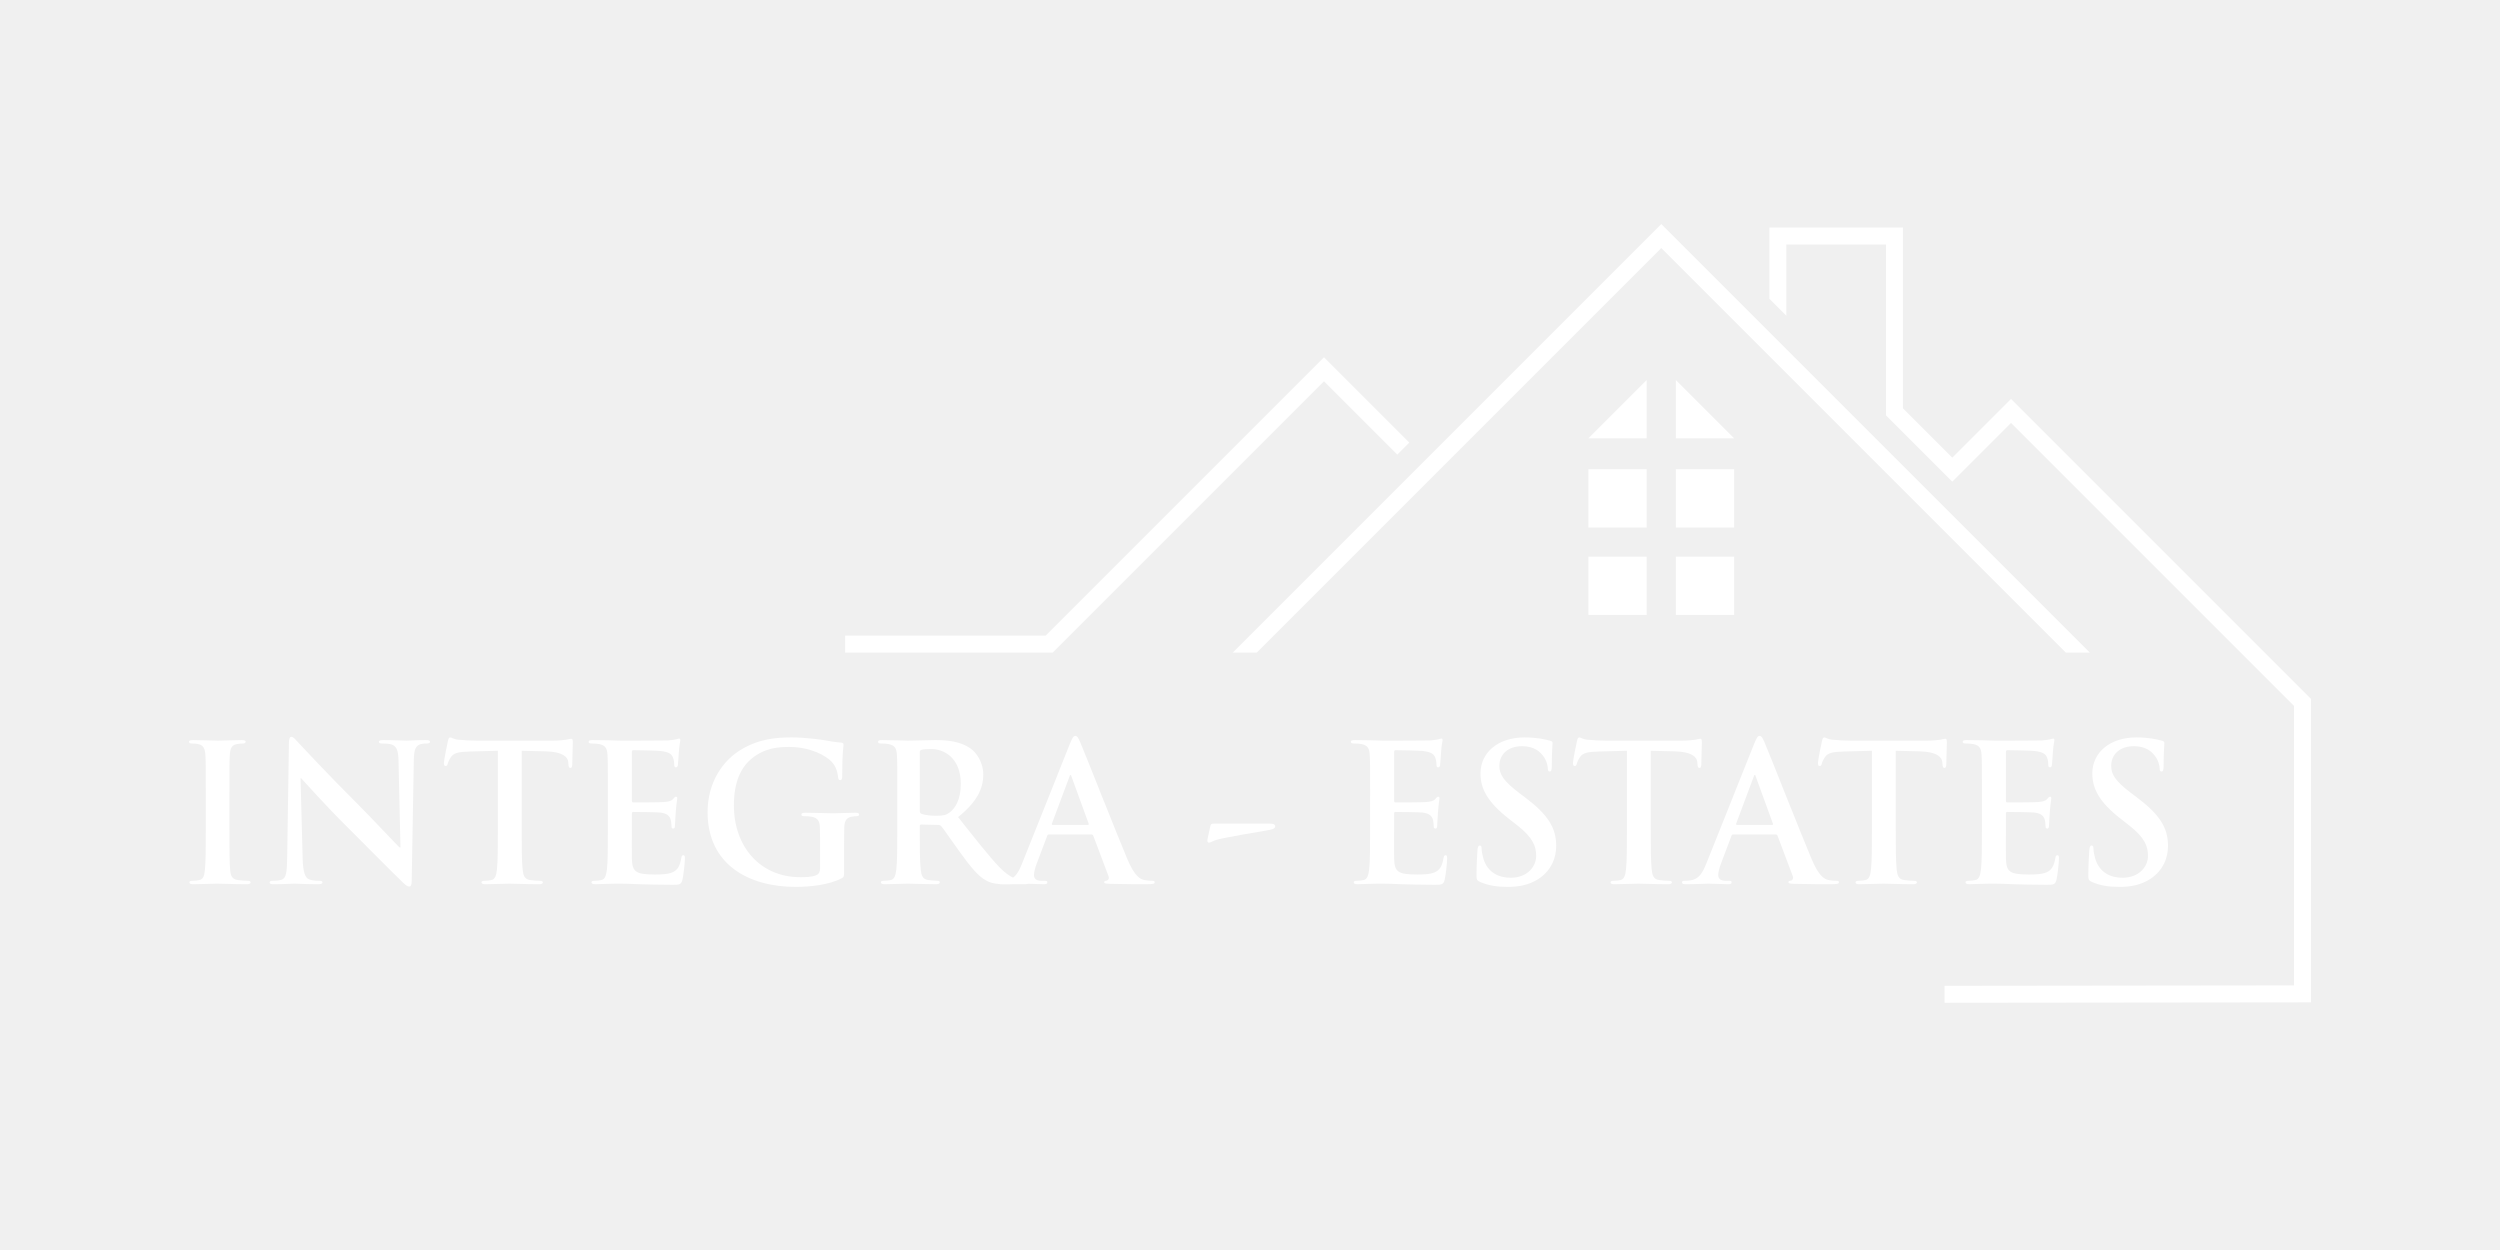
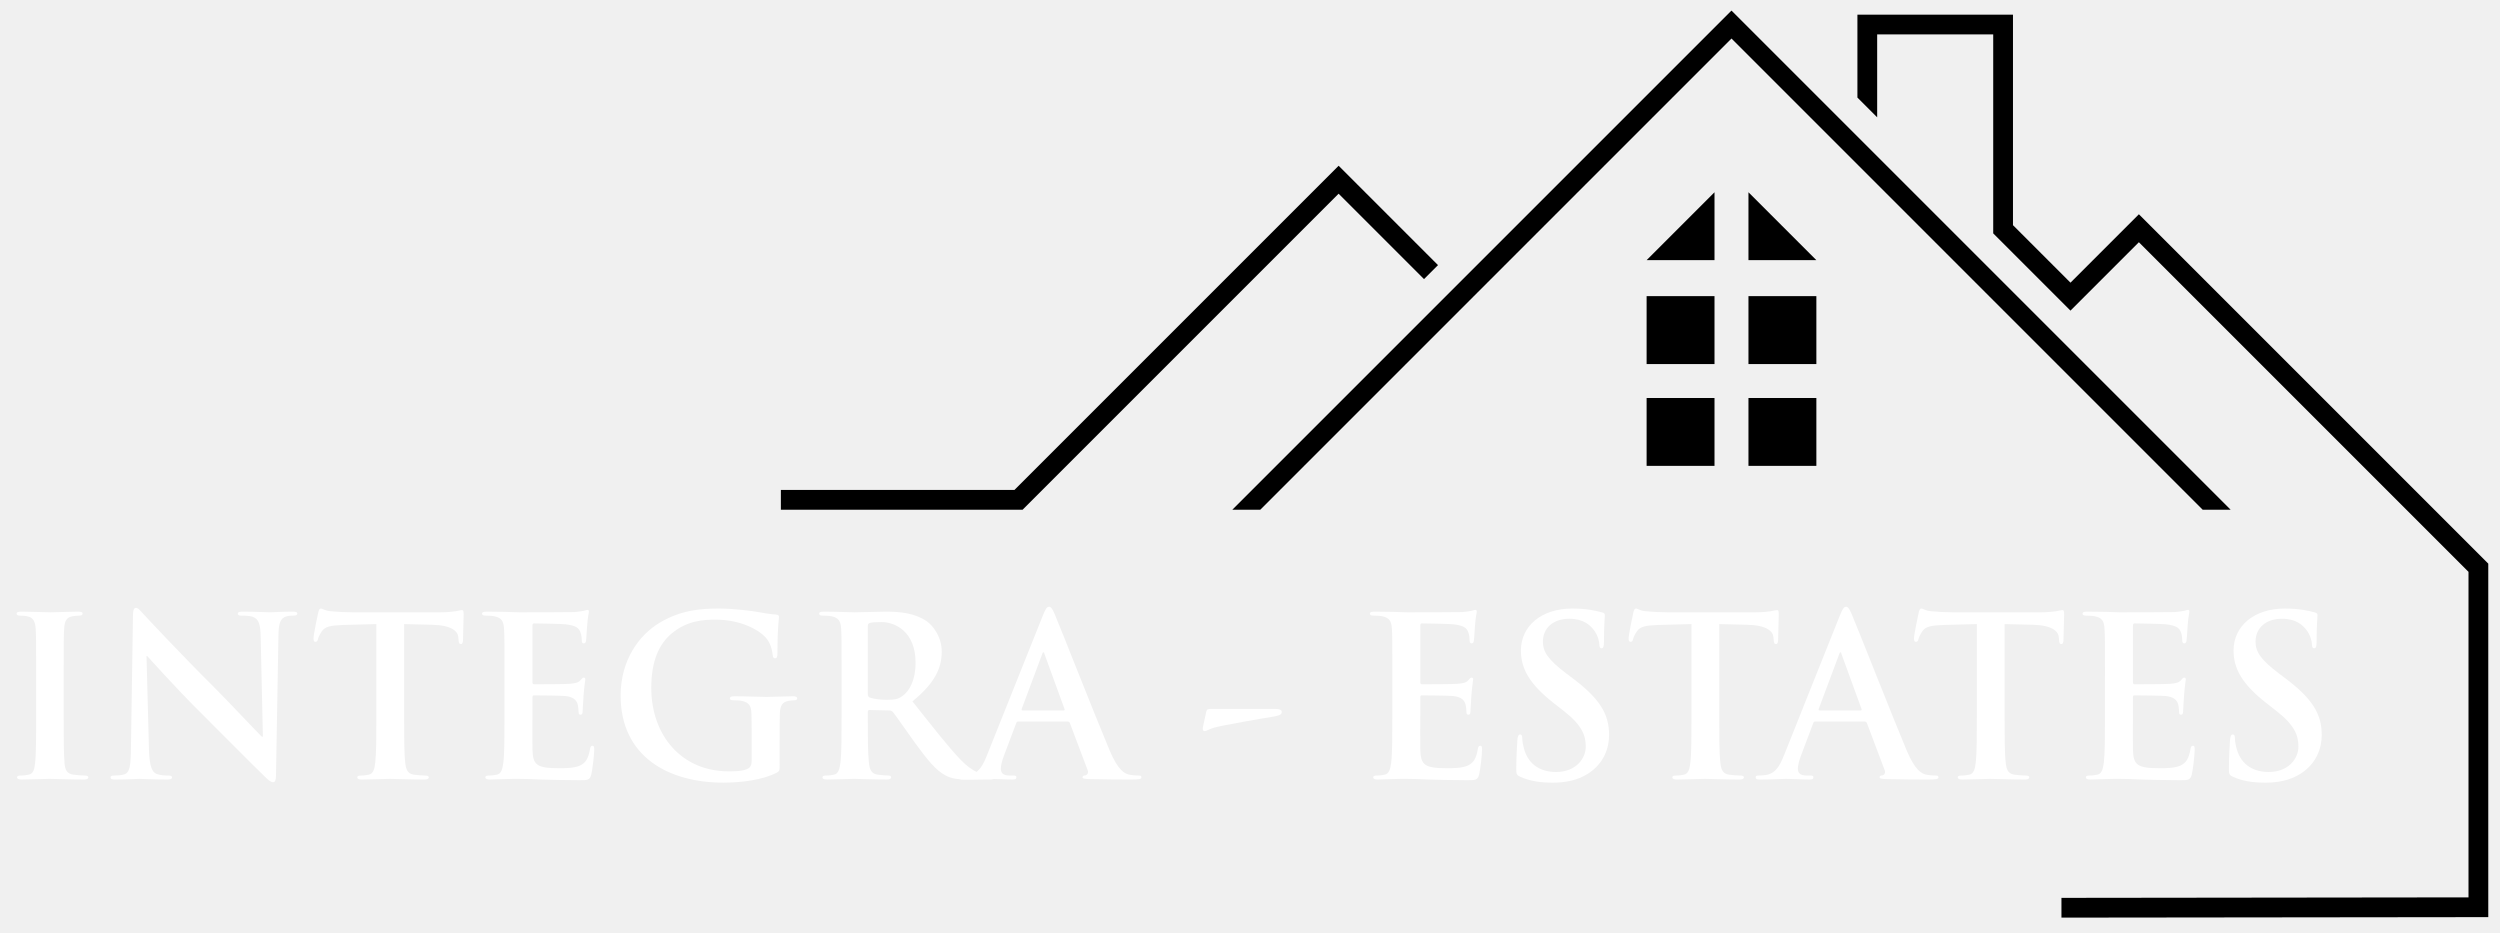
- <svg xmlns="http://www.w3.org/2000/svg" id="Layer_1" viewBox="0 0 4000 2000">
+ <svg xmlns="http://www.w3.org/2000/svg" id="Layer_1" viewBox="0 0 3434.09 1280.35">
  <defs>
    <style>.cls-1{fill:#fff;}</style>
  </defs>
  <g>
-     <path class="cls-1" d="m329.25,1272.6c0-46.37,0-54.91-.61-64.67-.61-10.37-3.66-15.56-10.37-17.09-3.36-.92-7.32-1.22-10.98-1.22-3.05,0-4.88-.61-4.88-3.05,0-1.83,2.44-2.44,7.32-2.44,11.59,0,30.81.92,39.66.92,7.63,0,25.63-.92,37.22-.92,3.97,0,6.41.61,6.41,2.44,0,2.44-1.83,3.05-4.88,3.05s-5.49.31-9.15.92c-8.24,1.53-10.68,6.71-11.29,17.39-.61,9.76-.61,18.3-.61,64.67v53.69c0,29.59,0,53.69,1.22,66.81.91,8.24,3.05,13.73,12.2,14.95,4.27.61,10.98,1.22,15.56,1.22,3.36,0,4.88.92,4.88,2.44,0,2.14-2.44,3.05-5.8,3.05-20.13,0-39.35-.92-47.59-.92-7.02,0-26.24.92-38.44.92-3.97,0-6.1-.92-6.1-3.05,0-1.52,1.22-2.44,4.88-2.44,4.58,0,8.24-.61,10.98-1.22,6.1-1.22,7.93-6.41,8.85-15.25,1.53-12.81,1.53-36.91,1.53-66.5v-53.69Z" />
-     <path class="cls-1" d="m484.22,1373.27c.61,23.8,4.58,31.73,10.68,33.86,5.19,1.83,10.98,2.14,15.86,2.14,3.36,0,5.19.61,5.19,2.44,0,2.44-2.75,3.05-7.02,3.05-19.83,0-32.03-.92-37.83-.92-2.75,0-17.08.92-32.95.92-3.97,0-6.71-.31-6.71-3.05,0-1.83,1.83-2.44,4.88-2.44,3.97,0,9.46-.31,13.73-1.53,7.93-2.44,9.15-11.29,9.46-37.83l2.75-180.6c0-6.1.92-10.37,3.97-10.37,3.36,0,6.1,3.96,11.29,9.46,3.66,3.96,50.03,53.69,94.57,97.93,20.74,20.74,61.93,64.67,67.12,69.55h1.52l-3.05-136.97c-.31-18.61-3.05-24.4-10.37-27.46-4.58-1.83-11.9-1.83-16.17-1.83-3.66,0-4.88-.91-4.88-2.74,0-2.44,3.36-2.75,7.93-2.75,15.86,0,30.51.92,36.91.92,3.36,0,14.95-.92,29.9-.92,3.97,0,7.02.31,7.02,2.75,0,1.83-1.83,2.74-5.49,2.74-3.05,0-5.49,0-9.15.92-8.54,2.44-10.98,8.85-11.29,25.93l-3.36,192.5c0,6.71-1.22,9.46-3.97,9.46-3.36,0-7.02-3.35-10.37-6.71-19.22-18.3-58.27-58.27-89.99-89.69-33.25-32.95-67.12-71.08-72.61-76.88h-.92l3.36,128.13Z" />
-     <path class="cls-1" d="m796.59,1201.22l-45.45,1.22c-17.69.61-25.01,2.14-29.59,8.85-3.05,4.58-4.58,8.24-5.19,10.68-.61,2.44-1.53,3.66-3.36,3.66-2.14,0-2.75-1.53-2.75-4.88,0-4.88,5.8-32.64,6.41-35.08.91-3.96,1.83-5.8,3.66-5.8,2.44,0,5.49,3.05,13.12,3.66,8.85.92,20.44,1.53,30.51,1.53h120.81c9.76,0,16.47-.92,21.05-1.53,4.58-.91,7.02-1.52,8.24-1.52,2.14,0,2.44,1.83,2.44,6.41,0,6.41-.91,27.45-.91,35.39-.31,3.05-.92,4.88-2.75,4.88-2.44,0-3.05-1.52-3.36-6.1l-.3-3.35c-.61-7.93-8.85-16.47-36-17.08l-38.44-.92v125.07c0,28.07,0,52.17,1.53,65.28.92,8.54,2.75,15.25,11.9,16.47,4.27.61,10.98,1.22,15.56,1.22,3.35,0,4.88.92,4.88,2.44,0,2.14-2.44,3.05-5.8,3.05-20.13,0-39.35-.92-47.9-.92-7.02,0-26.23.92-38.44.92-3.96,0-6.1-.92-6.1-3.05,0-1.52,1.22-2.44,4.88-2.44,4.58,0,8.24-.61,10.98-1.22,6.1-1.22,7.93-7.93,8.85-16.78,1.52-12.81,1.52-36.91,1.52-64.98v-125.07Z" />
-     <path class="cls-1" d="m972.6,1272.6c0-46.37,0-54.91-.61-64.67-.61-10.37-3.05-15.25-13.12-17.39-2.44-.61-7.63-.92-11.9-.92-3.35,0-5.19-.61-5.19-2.74s2.14-2.75,6.71-2.75c8.24,0,17.08.31,24.71.31,7.93.31,14.95.61,19.22.61,9.76,0,70.47,0,76.27-.31,5.8-.61,10.68-1.22,13.12-1.83,1.53-.3,3.36-1.22,4.88-1.22s1.83,1.22,1.83,2.74c0,2.14-1.53,5.8-2.44,19.83-.31,3.05-.92,16.47-1.53,20.13-.31,1.53-.92,3.36-3.05,3.36s-2.75-1.53-2.75-4.27c0-2.13-.31-7.32-1.83-10.98-2.14-5.49-5.19-9.15-20.44-10.98-5.19-.61-37.22-1.22-43.32-1.22-1.52,0-2.14.92-2.14,3.05v77.18c0,2.14.31,3.36,2.14,3.36,6.71,0,41.79,0,48.81-.61,7.32-.61,11.9-1.53,14.64-4.58,2.14-2.44,3.36-3.97,4.88-3.97,1.22,0,2.14.61,2.14,2.44s-1.22,6.71-2.44,22.27c-.31,6.1-1.22,18.3-1.22,20.44,0,2.44,0,5.8-2.75,5.8-2.14,0-2.75-1.22-2.75-2.75-.31-3.05-.31-7.02-1.22-10.98-1.53-6.1-5.8-10.68-17.08-11.9-5.8-.61-36-.91-43.32-.91-1.52,0-1.83,1.22-1.83,3.05v24.1c0,10.37-.31,38.44,0,47.29.61,21.05,5.49,25.63,36.61,25.63,7.93,0,20.74,0,28.68-3.66,7.93-3.66,11.59-10.07,13.73-22.58.61-3.35,1.22-4.58,3.36-4.58,2.44,0,2.44,2.44,2.44,5.49,0,7.02-2.44,27.76-3.97,33.86-2.14,7.93-4.88,7.93-16.47,7.93-22.88,0-39.66-.61-52.78-.92-13.12-.61-22.57-.92-31.73-.92-3.36,0-10.07,0-17.39.31-7.02,0-14.95.61-21.05.61-3.97,0-6.1-.92-6.1-3.05,0-1.52,1.22-2.44,4.88-2.44,4.58,0,8.24-.61,10.98-1.22,6.1-1.22,7.63-7.93,8.85-16.78,1.53-12.81,1.53-36.91,1.53-64.98v-53.69Z" />
-     <path class="cls-1" d="m1350.57,1394.32c0,8.24-.31,8.85-3.97,10.98-19.83,10.37-49.73,13.73-73.52,13.73-74.74,0-140.94-35.39-140.94-119.58,0-48.81,25.32-82.98,53.08-99.76,29.29-17.69,56.44-19.83,82.06-19.83,21.05,0,47.9,3.66,54,4.88,6.41,1.22,17.08,3.05,24.1,3.36,3.66.31,4.27,1.52,4.27,3.66,0,3.36-2.14,11.9-2.14,50.03,0,4.88-.92,6.41-3.36,6.41-2.14,0-2.75-1.52-3.05-3.96-.92-7.02-2.44-16.78-10.37-25.32-9.15-9.76-33.56-23.79-68.03-23.79-16.78,0-39.05,1.22-60.4,18.91-17.08,14.34-28.07,37.22-28.07,74.74,0,65.59,41.79,114.71,106.16,114.71,7.93,0,18.61,0,25.93-3.36,4.58-2.14,5.8-6.1,5.8-11.29v-28.68c0-15.25,0-26.85-.31-36-.31-10.37-3.05-15.25-13.12-17.39-2.44-.61-7.63-.91-11.9-.91-2.75,0-4.58-.61-4.58-2.44,0-2.44,2.14-3.05,6.41-3.05,15.86,0,35.08.92,44.23.92s25.63-.92,35.69-.92c3.97,0,6.1.61,6.1,3.05,0,1.83-1.83,2.44-3.96,2.44-2.44,0-4.58.31-8.24.91-8.24,1.53-11.29,6.71-11.59,17.39-.31,9.15-.31,21.35-.31,36.61v33.56Z" />
-     <path class="cls-1" d="m1435.66,1272.6c0-46.37,0-54.91-.61-64.67-.61-10.37-3.05-15.25-13.12-17.39-2.44-.61-7.63-.92-11.9-.92-3.35,0-5.19-.61-5.19-2.74s2.14-2.75,6.71-2.75c16.17,0,35.39.92,41.79.92,10.37,0,33.56-.92,43.01-.92,19.22,0,39.66,1.83,56.13,13.12,8.54,5.8,20.74,21.36,20.74,41.79,0,22.57-9.46,43.32-40.27,68.33,27.15,34.17,48.2,61.32,66.2,80.23,17.08,17.69,29.59,19.83,34.17,20.74,3.36.61,6.1.92,8.54.92s3.66.92,3.66,2.44c0,2.44-2.14,3.05-5.8,3.05h-28.98c-17.08,0-24.71-1.53-32.64-5.8-13.12-7.02-24.71-21.36-41.79-44.84-12.2-16.78-26.24-37.52-30.2-42.1-1.53-1.83-3.36-2.14-5.49-2.14l-26.54-.61c-1.53,0-2.44.61-2.44,2.44v4.27c0,28.37,0,52.47,1.52,65.28.92,8.85,2.75,15.56,11.9,16.78,4.58.61,11.29,1.22,14.95,1.22,2.44,0,3.66.92,3.66,2.44,0,2.14-2.14,3.05-6.1,3.05-17.69,0-40.27-.92-44.85-.92-5.8,0-25.01.92-37.22.92-3.97,0-6.1-.92-6.1-3.05,0-1.52,1.22-2.44,4.88-2.44,4.58,0,8.24-.61,10.98-1.22,6.1-1.22,7.63-7.93,8.85-16.78,1.53-12.81,1.53-36.91,1.53-64.98v-53.69Zm36,24.1c0,3.35.61,4.58,2.75,5.49,6.41,2.14,15.56,3.05,23.19,3.05,12.2,0,16.17-1.22,21.66-5.19,9.15-6.71,18-20.74,18-45.76,0-43.32-28.68-55.83-46.67-55.83-7.63,0-13.12.31-16.17,1.22-2.14.61-2.75,1.83-2.75,4.27v92.74Z" />
-     <path class="cls-1" d="m1678.18,1335.14c-1.53,0-2.14.61-2.75,2.44l-16.47,43.62c-3.05,7.63-4.58,14.95-4.58,18.61,0,5.49,2.75,9.46,12.2,9.46h4.58c3.66,0,4.58.61,4.58,2.44,0,2.44-1.83,3.05-5.19,3.05-9.76,0-22.88-.92-32.34-.92-3.36,0-20.13.92-36,.92-3.97,0-5.8-.61-5.8-3.05,0-1.83,1.22-2.44,3.66-2.44,2.75,0,7.02-.31,9.46-.61,14.03-1.83,19.83-12.2,25.93-27.46l76.57-191.58c3.66-8.85,5.49-12.2,8.54-12.2,2.75,0,4.58,2.75,7.63,9.76,7.32,16.78,56.13,141.24,75.66,187.61,11.59,27.46,20.44,31.73,26.85,33.25,4.58.92,9.15,1.22,12.81,1.22,2.44,0,3.96.31,3.96,2.44,0,2.44-2.74,3.05-14.03,3.05s-33.25,0-57.66-.61c-5.49-.31-9.15-.31-9.15-2.44,0-1.83,1.22-2.44,4.27-2.74,2.14-.61,4.27-3.36,2.75-7.02l-24.4-64.67c-.61-1.53-1.53-2.14-3.05-2.14h-68.03Zm62.23-15.25c1.53,0,1.83-.91,1.53-1.83l-27.46-75.35c-.31-1.22-.61-2.74-1.53-2.74s-1.52,1.52-1.83,2.74l-28.07,75.05c-.31,1.22,0,2.13,1.22,2.13h56.13Z" />
-     <path class="cls-1" d="m2030.51,1317.75c5.49,0,9.76.61,9.76,4.27,0,4.27-5.19,5.19-13.73,6.71-12.2,1.83-68.03,11.59-78.71,14.64-6.1,1.53-10.98,4.88-13.42,4.88s-3.05-2.44-2.44-5.49l4.58-21.05c.91-3.66,2.13-3.96,7.32-3.96h86.64Z" />
-     <path class="cls-1" d="m2192.18,1272.6c0-46.37,0-54.91-.61-64.67-.61-10.37-3.05-15.25-13.12-17.39-2.44-.61-7.62-.92-11.9-.92-3.35,0-5.19-.61-5.19-2.74s2.14-2.75,6.71-2.75c8.24,0,17.08.31,24.71.31,7.93.31,14.95.61,19.22.61,9.76,0,70.47,0,76.27-.31,5.8-.61,10.68-1.22,13.12-1.83,1.52-.3,3.35-1.22,4.88-1.22s1.83,1.22,1.83,2.74c0,2.14-1.52,5.8-2.44,19.83-.31,3.05-.92,16.47-1.53,20.13-.31,1.53-.92,3.36-3.05,3.36s-2.75-1.53-2.75-4.27c0-2.13-.31-7.32-1.83-10.98-2.13-5.49-5.19-9.15-20.44-10.98-5.19-.61-37.22-1.22-43.32-1.22-1.53,0-2.14.92-2.14,3.05v77.18c0,2.14.31,3.36,2.14,3.36,6.71,0,41.79,0,48.81-.61,7.32-.61,11.9-1.53,14.64-4.58,2.14-2.44,3.36-3.97,4.88-3.97,1.22,0,2.13.61,2.13,2.44s-1.22,6.71-2.44,22.27c-.31,6.1-1.22,18.3-1.22,20.44,0,2.44,0,5.8-2.75,5.8-2.13,0-2.74-1.22-2.74-2.75-.31-3.05-.31-7.02-1.22-10.98-1.53-6.1-5.8-10.68-17.09-11.9-5.8-.61-36-.91-43.32-.91-1.53,0-1.83,1.22-1.83,3.05v24.1c0,10.37-.31,38.44,0,47.29.61,21.05,5.49,25.63,36.61,25.63,7.93,0,20.74,0,28.67-3.66,7.93-3.66,11.59-10.07,13.73-22.58.61-3.35,1.22-4.58,3.36-4.58,2.44,0,2.44,2.44,2.44,5.49,0,7.02-2.44,27.76-3.96,33.86-2.14,7.93-4.88,7.93-16.47,7.93-22.88,0-39.66-.61-52.78-.92-13.12-.61-22.58-.92-31.73-.92-3.36,0-10.07,0-17.39.31-7.02,0-14.95.61-21.05.61-3.96,0-6.1-.92-6.1-3.05,0-1.52,1.22-2.44,4.88-2.44,4.58,0,8.23-.61,10.98-1.22,6.1-1.22,7.63-7.93,8.85-16.78,1.52-12.81,1.52-36.91,1.52-64.98v-53.69Z" />
-     <path class="cls-1" d="m2368.19,1411.1c-4.88-2.13-5.8-3.66-5.8-10.37,0-16.78,1.22-35.08,1.53-39.96.3-4.58,1.22-7.93,3.66-7.93,2.75,0,3.05,2.75,3.05,5.19,0,3.96,1.22,10.37,2.74,15.56,6.71,22.58,24.71,30.81,43.62,30.81,27.46,0,40.88-18.61,40.88-34.78,0-14.95-4.58-28.98-29.9-48.81l-14.03-10.98c-33.56-26.24-45.15-47.59-45.15-72.3,0-33.56,28.06-57.66,70.47-57.66,19.83,0,32.64,3.05,40.57,5.19,2.74.61,4.27,1.53,4.27,3.66,0,3.96-1.22,12.81-1.22,36.61,0,6.71-.92,9.15-3.35,9.15-2.14,0-3.05-1.83-3.05-5.49,0-2.74-1.53-12.2-7.93-20.13-4.58-5.8-13.42-14.95-33.25-14.95-22.58,0-36.3,13.12-36.3,31.42,0,14.03,7.02,24.71,32.34,43.93l8.54,6.41c36.91,27.76,50.03,48.81,50.03,77.79,0,17.7-6.71,38.74-28.67,53.08-15.25,9.76-32.34,12.51-48.51,12.51-17.69,0-31.42-2.13-44.54-7.93Z" />
-     <path class="cls-1" d="m2603.08,1201.22l-45.45,1.22c-17.69.61-25.01,2.14-29.59,8.85-3.05,4.58-4.58,8.24-5.19,10.68-.61,2.44-1.52,3.66-3.35,3.66-2.14,0-2.75-1.53-2.75-4.88,0-4.88,5.8-32.64,6.41-35.08.92-3.96,1.83-5.8,3.66-5.8,2.44,0,5.49,3.05,13.12,3.66,8.85.92,20.44,1.53,30.51,1.53h120.81c9.76,0,16.47-.92,21.05-1.53,4.58-.91,7.02-1.52,8.24-1.52,2.14,0,2.44,1.83,2.44,6.41,0,6.41-.92,27.45-.92,35.39-.31,3.05-.92,4.88-2.75,4.88-2.44,0-3.05-1.52-3.35-6.1l-.31-3.35c-.61-7.93-8.85-16.47-36-17.08l-38.44-.92v125.07c0,28.07,0,52.17,1.53,65.28.92,8.54,2.75,15.25,11.9,16.47,4.27.61,10.98,1.22,15.56,1.22,3.35,0,4.88.92,4.88,2.44,0,2.14-2.44,3.05-5.8,3.05-20.13,0-39.35-.92-47.9-.92-7.02,0-26.24.92-38.44.92-3.96,0-6.1-.92-6.1-3.05,0-1.52,1.22-2.44,4.88-2.44,4.58,0,8.24-.61,10.98-1.22,6.1-1.22,7.93-7.93,8.85-16.78,1.53-12.81,1.53-36.91,1.53-64.98v-125.07Z" />
-     <path class="cls-1" d="m2772.99,1335.14c-1.52,0-2.13.61-2.74,2.44l-16.47,43.62c-3.05,7.63-4.58,14.95-4.58,18.61,0,5.49,2.75,9.46,12.2,9.46h4.58c3.66,0,4.58.61,4.58,2.44,0,2.44-1.83,3.05-5.19,3.05-9.76,0-22.88-.92-32.34-.92-3.36,0-20.13.92-36,.92-3.96,0-5.8-.61-5.8-3.05,0-1.83,1.22-2.44,3.66-2.44,2.75,0,7.02-.31,9.46-.61,14.03-1.83,19.83-12.2,25.93-27.46l76.57-191.58c3.66-8.85,5.49-12.2,8.54-12.2,2.74,0,4.58,2.75,7.63,9.76,7.32,16.78,56.13,141.24,75.66,187.61,11.59,27.46,20.44,31.73,26.85,33.25,4.58.92,9.15,1.22,12.81,1.22,2.44,0,3.96.31,3.96,2.44,0,2.44-2.74,3.05-14.03,3.05s-33.25,0-57.66-.61c-5.49-.31-9.15-.31-9.15-2.44,0-1.83,1.22-2.44,4.27-2.74,2.14-.61,4.27-3.36,2.75-7.02l-24.4-64.67c-.61-1.53-1.53-2.14-3.05-2.14h-68.03Zm62.23-15.25c1.53,0,1.83-.91,1.53-1.83l-27.46-75.35c-.31-1.22-.61-2.74-1.53-2.74s-1.53,1.52-1.83,2.74l-28.06,75.05c-.31,1.22,0,2.13,1.22,2.13h56.13Z" />
-     <path class="cls-1" d="m2995.07,1201.22l-45.45,1.22c-17.69.61-25.01,2.14-29.59,8.85-3.05,4.58-4.58,8.24-5.19,10.68-.61,2.44-1.52,3.66-3.35,3.66-2.14,0-2.75-1.53-2.75-4.88,0-4.88,5.8-32.64,6.41-35.08.92-3.96,1.83-5.8,3.66-5.8,2.44,0,5.49,3.05,13.12,3.66,8.85.92,20.44,1.53,30.51,1.53h120.81c9.76,0,16.47-.92,21.05-1.53,4.58-.91,7.02-1.52,8.24-1.52,2.14,0,2.44,1.83,2.44,6.41,0,6.41-.92,27.45-.92,35.39-.31,3.05-.92,4.88-2.75,4.88-2.44,0-3.05-1.52-3.35-6.1l-.31-3.35c-.61-7.93-8.85-16.47-36-17.08l-38.44-.92v125.07c0,28.07,0,52.17,1.53,65.28.92,8.54,2.75,15.25,11.9,16.47,4.27.61,10.98,1.22,15.56,1.22,3.35,0,4.88.92,4.88,2.44,0,2.14-2.44,3.05-5.8,3.05-20.13,0-39.35-.92-47.9-.92-7.02,0-26.24.92-38.44.92-3.96,0-6.1-.92-6.1-3.05,0-1.52,1.22-2.44,4.88-2.44,4.58,0,8.24-.61,10.98-1.22,6.1-1.22,7.93-7.93,8.85-16.78,1.53-12.81,1.53-36.91,1.53-64.98v-125.07Z" />
-     <path class="cls-1" d="m3171.09,1272.6c0-46.37,0-54.91-.61-64.67-.61-10.37-3.05-15.25-13.12-17.39-2.44-.61-7.62-.92-11.9-.92-3.35,0-5.19-.61-5.19-2.74s2.14-2.75,6.71-2.75c8.24,0,17.08.31,24.71.31,7.93.31,14.95.61,19.22.61,9.76,0,70.47,0,76.27-.31,5.8-.61,10.68-1.22,13.12-1.83,1.52-.3,3.35-1.22,4.88-1.22s1.83,1.22,1.83,2.74c0,2.14-1.52,5.8-2.44,19.83-.31,3.05-.92,16.47-1.53,20.13-.31,1.53-.92,3.36-3.05,3.36s-2.75-1.53-2.75-4.27c0-2.13-.31-7.32-1.83-10.98-2.13-5.49-5.19-9.15-20.44-10.98-5.19-.61-37.22-1.22-43.32-1.22-1.53,0-2.14.92-2.14,3.05v77.18c0,2.14.31,3.36,2.14,3.36,6.71,0,41.79,0,48.81-.61,7.32-.61,11.9-1.53,14.64-4.58,2.14-2.44,3.36-3.97,4.88-3.97,1.22,0,2.13.61,2.13,2.44s-1.22,6.71-2.44,22.27c-.31,6.1-1.22,18.3-1.22,20.44,0,2.44,0,5.8-2.75,5.8-2.13,0-2.74-1.22-2.74-2.75-.31-3.05-.31-7.02-1.22-10.98-1.53-6.1-5.8-10.68-17.09-11.9-5.8-.61-36-.91-43.32-.91-1.53,0-1.83,1.22-1.83,3.05v24.1c0,10.37-.31,38.44,0,47.29.61,21.05,5.49,25.63,36.61,25.63,7.93,0,20.74,0,28.67-3.66,7.93-3.66,11.59-10.07,13.73-22.58.61-3.35,1.22-4.58,3.36-4.58,2.44,0,2.44,2.44,2.44,5.49,0,7.02-2.44,27.76-3.96,33.86-2.14,7.93-4.88,7.93-16.47,7.93-22.88,0-39.66-.61-52.78-.92-13.12-.61-22.58-.92-31.73-.92-3.36,0-10.07,0-17.39.31-7.02,0-14.95.61-21.05.61-3.96,0-6.1-.92-6.1-3.05,0-1.52,1.22-2.44,4.88-2.44,4.58,0,8.23-.61,10.98-1.22,6.1-1.22,7.63-7.93,8.85-16.78,1.52-12.81,1.52-36.91,1.52-64.98v-53.69Z" />
-     <path class="cls-1" d="m3347.1,1411.1c-4.88-2.13-5.8-3.66-5.8-10.37,0-16.78,1.22-35.08,1.53-39.96.3-4.58,1.22-7.93,3.66-7.93,2.75,0,3.05,2.75,3.05,5.19,0,3.96,1.22,10.37,2.74,15.56,6.71,22.58,24.71,30.81,43.62,30.81,27.46,0,40.88-18.61,40.88-34.78,0-14.95-4.58-28.98-29.9-48.81l-14.03-10.98c-33.56-26.24-45.15-47.59-45.15-72.3,0-33.56,28.06-57.66,70.47-57.66,19.83,0,32.64,3.05,40.57,5.19,2.74.61,4.27,1.53,4.27,3.66,0,3.96-1.22,12.81-1.22,36.61,0,6.71-.92,9.15-3.35,9.15-2.14,0-3.05-1.83-3.05-5.49,0-2.74-1.53-12.2-7.93-20.13-4.58-5.8-13.42-14.95-33.25-14.95-22.58,0-36.3,13.12-36.3,31.42,0,14.03,7.02,24.71,32.34,43.93l8.54,6.41c36.91,27.76,50.03,48.81,50.03,77.79,0,17.7-6.71,38.74-28.67,53.08-15.25,9.76-32.34,12.51-48.51,12.51-17.69,0-31.42-2.13-44.54-7.93Z" />
+     <path class="cls-1" d="m49.64,928.64c0-46.37,0-54.91-.61-64.67-.61-10.37-3.66-15.56-10.37-17.09-3.36-.92-7.32-1.22-10.98-1.22-3.05,0-4.88-.61-4.88-3.05,0-1.83,2.44-2.44,7.32-2.44,11.59,0,30.81.92,39.66.92,7.63,0,25.63-.92,37.22-.92,3.97,0,6.41.61,6.41,2.44,0,2.44-1.83,3.05-4.88,3.05s-5.49.31-9.15.92c-8.24,1.53-10.68,6.71-11.29,17.39-.61,9.76-.61,18.3-.61,64.67v53.69c0,29.59,0,53.69,1.22,66.81.91,8.24,3.05,13.73,12.2,14.95,4.27.61,10.98,1.22,15.56,1.22,3.36,0,4.88.92,4.88,2.44,0,2.14-2.44,3.05-5.8,3.05-20.13,0-39.35-.92-47.59-.92-7.02,0-26.24.92-38.44.92-3.97,0-6.1-.92-6.1-3.05,0-1.52,1.22-2.44,4.88-2.44,4.58,0,8.24-.61,10.98-1.22,6.1-1.22,7.93-6.41,8.85-15.25,1.53-12.81,1.53-36.91,1.53-66.5v-53.69Z" />
+     <path class="cls-1" d="m204.61,1029.31c.61,23.8,4.58,31.73,10.68,33.86,5.19,1.83,10.98,2.14,15.86,2.14,3.36,0,5.19.61,5.19,2.44,0,2.44-2.75,3.05-7.02,3.05-19.83,0-32.03-.92-37.83-.92-2.75,0-17.08.92-32.95.92-3.97,0-6.71-.31-6.71-3.05,0-1.83,1.83-2.44,4.88-2.44,3.97,0,9.46-.31,13.73-1.53,7.93-2.44,9.15-11.29,9.46-37.83l2.75-180.6c0-6.1.92-10.37,3.97-10.37,3.36,0,6.1,3.96,11.29,9.46,3.66,3.96,50.03,53.69,94.57,97.93,20.74,20.74,61.93,64.67,67.12,69.55h1.52l-3.05-136.97c-.31-18.61-3.05-24.4-10.37-27.46-4.58-1.83-11.9-1.83-16.17-1.83-3.66,0-4.88-.91-4.88-2.74,0-2.44,3.36-2.75,7.93-2.75,15.86,0,30.51.92,36.91.92,3.36,0,14.95-.92,29.9-.92,3.97,0,7.02.31,7.02,2.75,0,1.83-1.83,2.74-5.49,2.74-3.05,0-5.49,0-9.15.92-8.54,2.44-10.98,8.85-11.29,25.93l-3.36,192.5c0,6.71-1.22,9.46-3.97,9.46-3.36,0-7.02-3.35-10.37-6.71-19.22-18.3-58.27-58.27-89.99-89.69-33.25-32.95-67.12-71.08-72.61-76.88h-.92l3.36,128.13Z" />
+     <path class="cls-1" d="m516.98,857.26l-45.45,1.22c-17.69.61-25.01,2.14-29.59,8.85-3.05,4.58-4.58,8.24-5.19,10.68-.61,2.44-1.53,3.66-3.36,3.66-2.14,0-2.75-1.53-2.75-4.88,0-4.88,5.8-32.64,6.41-35.08.91-3.96,1.83-5.8,3.66-5.8,2.44,0,5.49,3.05,13.12,3.66,8.85.92,20.44,1.53,30.51,1.53h120.81c9.76,0,16.47-.92,21.05-1.53,4.58-.91,7.02-1.52,8.24-1.52,2.14,0,2.44,1.83,2.44,6.41,0,6.41-.91,27.45-.91,35.39-.31,3.05-.92,4.88-2.75,4.88-2.44,0-3.05-1.52-3.36-6.1l-.3-3.35c-.61-7.93-8.85-16.47-36-17.08l-38.44-.92v125.07c0,28.07,0,52.17,1.53,65.28.92,8.54,2.75,15.25,11.9,16.47,4.27.61,10.98,1.22,15.56,1.22,3.35,0,4.88.92,4.88,2.44,0,2.14-2.44,3.05-5.8,3.05-20.13,0-39.35-.92-47.9-.92-7.02,0-26.23.92-38.44.92-3.96,0-6.1-.92-6.1-3.05,0-1.52,1.22-2.44,4.88-2.44,4.58,0,8.24-.61,10.98-1.22,6.1-1.22,7.93-7.93,8.85-16.78,1.52-12.81,1.52-36.91,1.52-64.98v-125.07Z" />
+     <path class="cls-1" d="m692.99,928.64c0-46.37,0-54.91-.61-64.67-.61-10.37-3.05-15.25-13.12-17.39-2.44-.61-7.63-.92-11.9-.92-3.35,0-5.19-.61-5.19-2.74s2.14-2.75,6.71-2.75c8.24,0,17.08.31,24.71.31,7.93.31,14.95.61,19.22.61,9.76,0,70.47,0,76.27-.31,5.8-.61,10.68-1.22,13.12-1.83,1.53-.3,3.36-1.22,4.88-1.22s1.83,1.22,1.83,2.74c0,2.14-1.53,5.8-2.44,19.83-.31,3.05-.92,16.47-1.53,20.13-.31,1.53-.92,3.36-3.05,3.36s-2.75-1.53-2.75-4.27c0-2.13-.31-7.32-1.83-10.98-2.14-5.49-5.19-9.15-20.44-10.98-5.19-.61-37.22-1.22-43.32-1.22-1.52,0-2.14.92-2.14,3.05v77.18c0,2.14.31,3.36,2.14,3.36,6.71,0,41.79,0,48.81-.61,7.32-.61,11.9-1.53,14.64-4.58,2.14-2.44,3.36-3.97,4.88-3.97,1.22,0,2.14.61,2.14,2.44s-1.22,6.71-2.44,22.27c-.31,6.1-1.22,18.3-1.22,20.44,0,2.44,0,5.8-2.75,5.8-2.14,0-2.75-1.22-2.75-2.75-.31-3.05-.31-7.02-1.22-10.98-1.53-6.1-5.8-10.68-17.08-11.9-5.8-.61-36-.91-43.32-.91-1.52,0-1.83,1.22-1.83,3.05v24.1c0,10.37-.31,38.44,0,47.29.61,21.05,5.49,25.63,36.61,25.63,7.93,0,20.74,0,28.68-3.66,7.93-3.66,11.59-10.07,13.73-22.58.61-3.35,1.22-4.58,3.36-4.58,2.44,0,2.44,2.44,2.44,5.49,0,7.02-2.44,27.76-3.97,33.86-2.14,7.93-4.88,7.93-16.47,7.93-22.88,0-39.66-.61-52.78-.92-13.12-.61-22.57-.92-31.73-.92-3.36,0-10.07,0-17.39.31-7.02,0-14.95.61-21.05.61-3.97,0-6.1-.92-6.1-3.05,0-1.52,1.22-2.44,4.88-2.44,4.58,0,8.24-.61,10.98-1.22,6.1-1.22,7.63-7.93,8.85-16.78,1.53-12.81,1.53-36.91,1.53-64.98v-53.69Z" />
+     <path class="cls-1" d="m1070.96,1050.36c0,8.24-.31,8.85-3.97,10.98-19.83,10.37-49.73,13.73-73.52,13.73-74.74,0-140.94-35.39-140.94-119.58,0-48.81,25.32-82.98,53.08-99.76,29.29-17.69,56.44-19.83,82.06-19.83,21.05,0,47.9,3.66,54,4.88,6.41,1.22,17.08,3.05,24.1,3.36,3.66.31,4.27,1.52,4.27,3.66,0,3.36-2.14,11.9-2.14,50.03,0,4.88-.92,6.41-3.36,6.41-2.14,0-2.75-1.52-3.05-3.96-.92-7.02-2.44-16.78-10.37-25.32-9.15-9.76-33.56-23.79-68.03-23.79-16.78,0-39.05,1.22-60.4,18.91-17.08,14.34-28.07,37.22-28.07,74.74,0,65.59,41.79,114.71,106.16,114.71,7.93,0,18.61,0,25.93-3.36,4.58-2.14,5.8-6.1,5.8-11.29v-28.68c0-15.25,0-26.85-.31-36-.31-10.37-3.05-15.25-13.12-17.39-2.44-.61-7.63-.91-11.9-.91-2.75,0-4.58-.61-4.58-2.44,0-2.44,2.14-3.05,6.41-3.05,15.86,0,35.08.92,44.23.92s25.63-.92,35.69-.92c3.97,0,6.1.61,6.1,3.05,0,1.83-1.83,2.44-3.96,2.44-2.44,0-4.58.31-8.24.91-8.24,1.53-11.29,6.71-11.59,17.39-.31,9.15-.31,21.35-.31,36.61v33.56Z" />
+     <path class="cls-1" d="m1156.05,928.64c0-46.37,0-54.91-.61-64.67-.61-10.37-3.05-15.25-13.12-17.39-2.44-.61-7.63-.92-11.9-.92-3.35,0-5.19-.61-5.19-2.74s2.14-2.75,6.71-2.75c16.17,0,35.39.92,41.79.92,10.37,0,33.56-.92,43.01-.92,19.22,0,39.66,1.83,56.13,13.12,8.54,5.8,20.74,21.36,20.74,41.79,0,22.57-9.46,43.32-40.27,68.33,27.15,34.17,48.2,61.32,66.2,80.23,17.08,17.69,29.59,19.83,34.17,20.74,3.36.61,6.1.92,8.54.92s3.66.92,3.66,2.44c0,2.44-2.14,3.05-5.8,3.05h-28.98c-17.08,0-24.71-1.53-32.64-5.8-13.12-7.02-24.71-21.36-41.79-44.84-12.2-16.78-26.24-37.52-30.2-42.1-1.53-1.83-3.36-2.14-5.49-2.14l-26.54-.61c-1.53,0-2.44.61-2.44,2.44v4.27c0,28.37,0,52.47,1.52,65.28.92,8.85,2.75,15.56,11.9,16.78,4.58.61,11.29,1.22,14.95,1.22,2.44,0,3.66.92,3.66,2.44,0,2.14-2.14,3.05-6.1,3.05-17.69,0-40.27-.92-44.85-.92-5.8,0-25.01.92-37.22.92-3.97,0-6.1-.92-6.1-3.05,0-1.52,1.22-2.44,4.88-2.44,4.58,0,8.24-.61,10.98-1.22,6.1-1.22,7.63-7.93,8.85-16.78,1.53-12.81,1.53-36.91,1.53-64.98v-53.69Zm36,24.1c0,3.35.61,4.58,2.75,5.49,6.41,2.14,15.56,3.05,23.19,3.05,12.2,0,16.17-1.22,21.66-5.19,9.15-6.71,18-20.74,18-45.76,0-43.32-28.68-55.83-46.67-55.83-7.63,0-13.12.31-16.17,1.22-2.14.61-2.75,1.83-2.75,4.27v92.74Z" />
+     <path class="cls-1" d="m1398.57,991.18c-1.53,0-2.14.61-2.75,2.44l-16.47,43.62c-3.05,7.63-4.58,14.95-4.58,18.61,0,5.49,2.75,9.46,12.2,9.46h4.58c3.66,0,4.58.61,4.58,2.44,0,2.44-1.83,3.05-5.19,3.05-9.76,0-22.88-.92-32.34-.92-3.36,0-20.13.92-36,.92-3.97,0-5.8-.61-5.8-3.05,0-1.83,1.22-2.44,3.66-2.44,2.75,0,7.02-.31,9.46-.61,14.03-1.83,19.83-12.2,25.93-27.46l76.57-191.58c3.66-8.85,5.49-12.2,8.54-12.2,2.75,0,4.58,2.75,7.63,9.76,7.32,16.78,56.13,141.24,75.66,187.61,11.59,27.46,20.44,31.73,26.85,33.25,4.58.92,9.15,1.22,12.81,1.22,2.44,0,3.96.31,3.96,2.44,0,2.44-2.74,3.05-14.03,3.05s-33.25,0-57.66-.61c-5.49-.31-9.15-.31-9.15-2.44,0-1.83,1.22-2.44,4.27-2.74,2.14-.61,4.27-3.36,2.75-7.02l-24.4-64.67c-.61-1.53-1.53-2.14-3.05-2.14h-68.03Zm62.23-15.25c1.53,0,1.83-.91,1.53-1.83l-27.46-75.35c-.31-1.22-.61-2.74-1.53-2.74s-1.52,1.52-1.83,2.74l-28.07,75.05c-.31,1.22,0,2.13,1.22,2.13h56.13Z" />
+     <path class="cls-1" d="m1750.9,973.79c5.49,0,9.76.61,9.76,4.27,0,4.27-5.19,5.19-13.73,6.71-12.2,1.83-68.03,11.59-78.71,14.64-6.1,1.53-10.98,4.88-13.42,4.88s-3.05-2.44-2.44-5.49l4.58-21.05c.91-3.66,2.13-3.96,7.32-3.96h86.64Z" />
+     <path class="cls-1" d="m1912.57,928.64c0-46.37,0-54.91-.61-64.67-.61-10.37-3.05-15.25-13.12-17.39-2.44-.61-7.62-.92-11.9-.92-3.35,0-5.19-.61-5.19-2.74s2.14-2.75,6.71-2.75c8.24,0,17.08.31,24.71.31,7.93.31,14.95.61,19.22.61,9.76,0,70.47,0,76.27-.31,5.8-.61,10.68-1.22,13.12-1.83,1.52-.3,3.35-1.22,4.88-1.22s1.83,1.22,1.83,2.74c0,2.14-1.52,5.8-2.44,19.83-.31,3.05-.92,16.47-1.53,20.13-.31,1.53-.92,3.36-3.05,3.36s-2.75-1.53-2.75-4.27c0-2.13-.31-7.32-1.83-10.98-2.13-5.49-5.19-9.15-20.44-10.98-5.19-.61-37.22-1.22-43.32-1.22-1.53,0-2.14.92-2.14,3.05v77.18c0,2.14.31,3.36,2.14,3.36,6.71,0,41.79,0,48.81-.61,7.32-.61,11.9-1.53,14.64-4.58,2.14-2.44,3.36-3.97,4.88-3.97,1.22,0,2.13.61,2.13,2.44s-1.22,6.71-2.44,22.27c-.31,6.1-1.22,18.3-1.22,20.44,0,2.44,0,5.8-2.75,5.8-2.13,0-2.74-1.22-2.74-2.75-.31-3.05-.31-7.02-1.22-10.98-1.53-6.1-5.8-10.68-17.09-11.9-5.8-.61-36-.91-43.32-.91-1.53,0-1.83,1.22-1.83,3.05v24.1c0,10.37-.31,38.44,0,47.29.61,21.05,5.49,25.63,36.61,25.63,7.93,0,20.74,0,28.67-3.66,7.93-3.66,11.59-10.07,13.73-22.58.61-3.35,1.22-4.58,3.36-4.58,2.44,0,2.44,2.44,2.44,5.49,0,7.02-2.44,27.76-3.96,33.86-2.14,7.93-4.88,7.93-16.47,7.93-22.88,0-39.66-.61-52.78-.92-13.12-.61-22.58-.92-31.73-.92-3.36,0-10.07,0-17.39.31-7.02,0-14.95.61-21.05.61-3.96,0-6.1-.92-6.1-3.05,0-1.52,1.22-2.44,4.88-2.44,4.58,0,8.23-.61,10.98-1.22,6.1-1.22,7.63-7.93,8.85-16.78,1.52-12.81,1.52-36.91,1.52-64.98v-53.69Z" />
+     <path class="cls-1" d="m2088.58,1067.14c-4.88-2.13-5.8-3.66-5.8-10.37,0-16.78,1.22-35.08,1.53-39.96.3-4.58,1.22-7.93,3.66-7.93,2.75,0,3.05,2.75,3.05,5.19,0,3.96,1.22,10.37,2.74,15.56,6.71,22.58,24.71,30.81,43.62,30.81,27.46,0,40.88-18.61,40.88-34.78,0-14.95-4.58-28.98-29.9-48.81l-14.03-10.98c-33.56-26.24-45.15-47.59-45.15-72.3,0-33.56,28.06-57.66,70.47-57.66,19.83,0,32.64,3.05,40.57,5.19,2.74.61,4.27,1.53,4.27,3.66,0,3.96-1.22,12.81-1.22,36.61,0,6.71-.92,9.15-3.35,9.15-2.14,0-3.05-1.83-3.05-5.49,0-2.74-1.53-12.2-7.93-20.13-4.58-5.8-13.42-14.95-33.25-14.95-22.58,0-36.3,13.12-36.3,31.42,0,14.03,7.02,24.71,32.34,43.93l8.54,6.41c36.91,27.76,50.03,48.81,50.03,77.79,0,17.7-6.71,38.74-28.67,53.08-15.25,9.76-32.34,12.51-48.51,12.51-17.69,0-31.42-2.13-44.54-7.93Z" />
+     <path class="cls-1" d="m2323.47,857.26l-45.45,1.22c-17.69.61-25.01,2.14-29.59,8.85-3.05,4.58-4.58,8.24-5.19,10.68-.61,2.44-1.52,3.66-3.35,3.66-2.14,0-2.75-1.53-2.75-4.88,0-4.88,5.8-32.64,6.41-35.08.92-3.96,1.83-5.8,3.66-5.8,2.44,0,5.49,3.05,13.12,3.66,8.85.92,20.44,1.53,30.51,1.53h120.81c9.76,0,16.47-.92,21.05-1.53,4.58-.91,7.02-1.52,8.24-1.52,2.14,0,2.44,1.83,2.44,6.41,0,6.41-.92,27.45-.92,35.39-.31,3.05-.92,4.88-2.75,4.88-2.44,0-3.05-1.52-3.35-6.1l-.31-3.35c-.61-7.93-8.85-16.47-36-17.08l-38.44-.92v125.07c0,28.07,0,52.17,1.53,65.28.92,8.54,2.75,15.25,11.9,16.47,4.27.61,10.98,1.22,15.56,1.22,3.35,0,4.88.92,4.88,2.44,0,2.14-2.44,3.05-5.8,3.05-20.13,0-39.35-.92-47.9-.92-7.02,0-26.24.92-38.44.92-3.96,0-6.1-.92-6.1-3.05,0-1.52,1.22-2.44,4.88-2.44,4.58,0,8.24-.61,10.98-1.22,6.1-1.22,7.93-7.93,8.85-16.78,1.53-12.81,1.53-36.91,1.53-64.98v-125.07Z" />
+     <path class="cls-1" d="m2493.38,991.18c-1.52,0-2.13.61-2.74,2.44l-16.47,43.62c-3.05,7.63-4.58,14.95-4.58,18.61,0,5.49,2.75,9.46,12.2,9.46h4.58c3.66,0,4.58.61,4.58,2.44,0,2.44-1.83,3.05-5.19,3.05-9.76,0-22.88-.92-32.34-.92-3.36,0-20.13.92-36,.92-3.96,0-5.8-.61-5.8-3.05,0-1.83,1.22-2.44,3.66-2.44,2.75,0,7.02-.31,9.46-.61,14.03-1.83,19.83-12.2,25.93-27.46l76.57-191.58c3.66-8.85,5.49-12.2,8.54-12.2,2.74,0,4.58,2.75,7.63,9.76,7.32,16.78,56.13,141.24,75.66,187.61,11.59,27.46,20.44,31.73,26.85,33.25,4.58.92,9.15,1.22,12.81,1.22,2.44,0,3.96.31,3.96,2.44,0,2.44-2.74,3.05-14.03,3.05s-33.25,0-57.66-.61c-5.49-.31-9.15-.31-9.15-2.44,0-1.83,1.22-2.44,4.27-2.74,2.14-.61,4.27-3.36,2.75-7.02l-24.4-64.67c-.61-1.53-1.53-2.14-3.05-2.14h-68.03Zm62.23-15.25c1.53,0,1.83-.91,1.53-1.83l-27.46-75.35c-.31-1.22-.61-2.74-1.53-2.74s-1.53,1.52-1.83,2.74l-28.06,75.05c-.31,1.22,0,2.13,1.22,2.13h56.13Z" />
+     <path class="cls-1" d="m2715.46,857.26l-45.45,1.22c-17.69.61-25.01,2.14-29.59,8.85-3.05,4.58-4.58,8.24-5.19,10.68-.61,2.44-1.52,3.66-3.35,3.66-2.14,0-2.75-1.53-2.75-4.88,0-4.88,5.8-32.64,6.41-35.08.92-3.96,1.83-5.8,3.66-5.8,2.44,0,5.49,3.05,13.12,3.66,8.85.92,20.44,1.53,30.51,1.53h120.81c9.76,0,16.47-.92,21.05-1.53,4.58-.91,7.02-1.52,8.24-1.52,2.14,0,2.44,1.83,2.44,6.41,0,6.41-.92,27.45-.92,35.39-.31,3.05-.92,4.88-2.75,4.88-2.44,0-3.05-1.52-3.35-6.1l-.31-3.35c-.61-7.93-8.85-16.47-36-17.08l-38.44-.92v125.07c0,28.07,0,52.17,1.53,65.28.92,8.54,2.75,15.25,11.9,16.47,4.27.61,10.98,1.22,15.56,1.22,3.35,0,4.88.92,4.88,2.44,0,2.14-2.44,3.05-5.8,3.05-20.13,0-39.35-.92-47.9-.92-7.02,0-26.24.92-38.44.92-3.96,0-6.1-.92-6.1-3.05,0-1.52,1.22-2.44,4.88-2.44,4.58,0,8.24-.61,10.98-1.22,6.1-1.22,7.93-7.93,8.85-16.78,1.53-12.81,1.53-36.91,1.53-64.98v-125.07Z" />
+     <path class="cls-1" d="m2891.48,928.64c0-46.37,0-54.91-.61-64.67-.61-10.37-3.05-15.25-13.12-17.39-2.44-.61-7.62-.92-11.9-.92-3.35,0-5.19-.61-5.19-2.74s2.14-2.75,6.71-2.75c8.24,0,17.08.31,24.71.31,7.93.31,14.95.61,19.22.61,9.76,0,70.47,0,76.27-.31,5.8-.61,10.68-1.22,13.12-1.83,1.52-.3,3.35-1.22,4.88-1.22s1.83,1.22,1.83,2.74c0,2.14-1.52,5.8-2.44,19.83-.31,3.05-.92,16.47-1.53,20.13-.31,1.53-.92,3.36-3.05,3.36s-2.75-1.53-2.75-4.27c0-2.13-.31-7.32-1.83-10.98-2.13-5.49-5.19-9.15-20.44-10.98-5.19-.61-37.22-1.22-43.32-1.22-1.53,0-2.14.92-2.14,3.05v77.18c0,2.14.31,3.36,2.14,3.36,6.71,0,41.79,0,48.81-.61,7.32-.61,11.9-1.53,14.64-4.58,2.14-2.44,3.36-3.97,4.88-3.97,1.22,0,2.13.61,2.13,2.44s-1.22,6.71-2.44,22.27c-.31,6.1-1.22,18.3-1.22,20.44,0,2.44,0,5.8-2.75,5.8-2.13,0-2.74-1.22-2.74-2.75-.31-3.05-.31-7.02-1.22-10.98-1.53-6.1-5.8-10.68-17.09-11.9-5.8-.61-36-.91-43.32-.91-1.53,0-1.83,1.22-1.83,3.05v24.1c0,10.37-.31,38.44,0,47.29.61,21.05,5.49,25.63,36.61,25.63,7.93,0,20.74,0,28.67-3.66,7.93-3.66,11.59-10.07,13.73-22.58.61-3.35,1.22-4.58,3.36-4.58,2.44,0,2.44,2.44,2.44,5.49,0,7.02-2.44,27.76-3.96,33.86-2.14,7.93-4.88,7.93-16.47,7.93-22.88,0-39.66-.61-52.78-.92-13.12-.61-22.58-.92-31.73-.92-3.36,0-10.07,0-17.39.31-7.02,0-14.95.61-21.05.61-3.96,0-6.1-.92-6.1-3.05,0-1.52,1.22-2.44,4.88-2.44,4.58,0,8.23-.61,10.98-1.22,6.1-1.22,7.63-7.93,8.85-16.78,1.52-12.81,1.52-36.91,1.52-64.98v-53.69Z" />
+     <path class="cls-1" d="m3067.49,1067.14c-4.88-2.13-5.8-3.66-5.8-10.37,0-16.78,1.22-35.08,1.53-39.96.3-4.58,1.22-7.93,3.66-7.93,2.75,0,3.05,2.75,3.05,5.19,0,3.96,1.22,10.37,2.74,15.56,6.71,22.58,24.71,30.81,43.62,30.81,27.46,0,40.88-18.61,40.88-34.78,0-14.95-4.58-28.98-29.9-48.81l-14.03-10.98c-33.56-26.24-45.15-47.59-45.15-72.3,0-33.56,28.06-57.66,70.47-57.66,19.83,0,32.64,3.05,40.57,5.19,2.74.61,4.27,1.53,4.27,3.66,0,3.96-1.22,12.81-1.22,36.61,0,6.71-.92,9.15-3.35,9.15-2.14,0-3.05-1.83-3.05-5.49,0-2.74-1.53-12.2-7.93-20.13-4.58-5.8-13.42-14.95-33.25-14.95-22.58,0-36.3,13.12-36.3,31.42,0,14.03,7.02,24.71,32.34,43.93l8.54,6.41c36.91,27.76,50.03,48.81,50.03,77.79,0,17.7-6.71,38.74-28.67,53.08-15.25,9.76-32.34,12.51-48.51,12.51-17.69,0-31.42-2.13-44.54-7.93Z" />
  </g>
-   <path class="cls-1" d="m3697.59,1118.22v485.54l-586.31.68v-27.14l559.14-.68v-447.16l-452.78-452.78-74.77,74.77-19.2,19.2-19.18-19.2-59.8-59.78v-.03l-27.14-27.12v-273.29h-159.4v113.86l-27.14-27.14v-113.86h213.69v289.17l78.98,78.98,93.98-93.98,479.95,479.95Zm-1686.85-74.06l647.3-647.3,172.96,172.96,27.14,27.14,159.4,159.43,27.14,27.14,260.6,260.6h38.41s-299.01-299.01-299.01-299.01l-27.14-27.14-159.4-159.4-27.14-27.14-172.96-172.96-685.71,685.69h38.42Zm107.65-434.11l117.3,117.3,19.2-19.2-136.5-136.5-445.33,445.33h-320.83v27.15h332.07l434.08-434.08Zm423.05,233.97h93.27v-93.27h-93.27v93.27Zm139.91,0h93.27v-93.27h-93.27v93.27Zm-139.91,139.91h93.27v-93.27h-93.27v93.27Zm139.91,0h93.27v-93.27h-93.27v93.27Zm-46.64-282.61v-93.27s-93.27,93.27-93.27,93.27h93.27Zm139.91,0l-93.27-93.27v93.27s93.27,0,93.27,0Z" />
+   <path d="m3417.99,774.26v485.54l-586.31.68v-27.14l559.14-.68v-447.16l-452.78-452.78-74.77,74.77-19.2,19.2-19.18-19.2-59.8-59.78v-.03l-27.14-27.12V47.29h-159.4v113.86l-27.14-27.14V20.14h213.69v289.17l78.98,78.98,93.98-93.98,479.95,479.95Zm-1686.85-74.06L2378.43,52.91l172.96,172.96,27.14,27.14,159.4,159.43,27.14,27.14,260.6,260.6h38.41s-299.01-299.01-299.01-299.01l-27.14-27.14-159.4-159.4-27.14-27.14-172.96-172.96-685.71,685.69h38.42Zm107.65-434.11l117.3,117.3,19.2-19.2-136.5-136.5-445.33,445.33h-320.83v27.15h332.07l434.08-434.08Zm423.05,233.97h93.27v-93.27h-93.27v93.27Zm139.91,0h93.27v-93.27h-93.27v93.27Zm-139.91,139.91h93.27v-93.27h-93.27v93.27Zm139.91,0h93.27v-93.27h-93.27v93.27Zm-46.64-282.61v-93.27s-93.27,93.27-93.27,93.27h93.27Zm139.91,0l-93.27-93.27v93.27s93.27,0,93.27,0Z" />
</svg>
